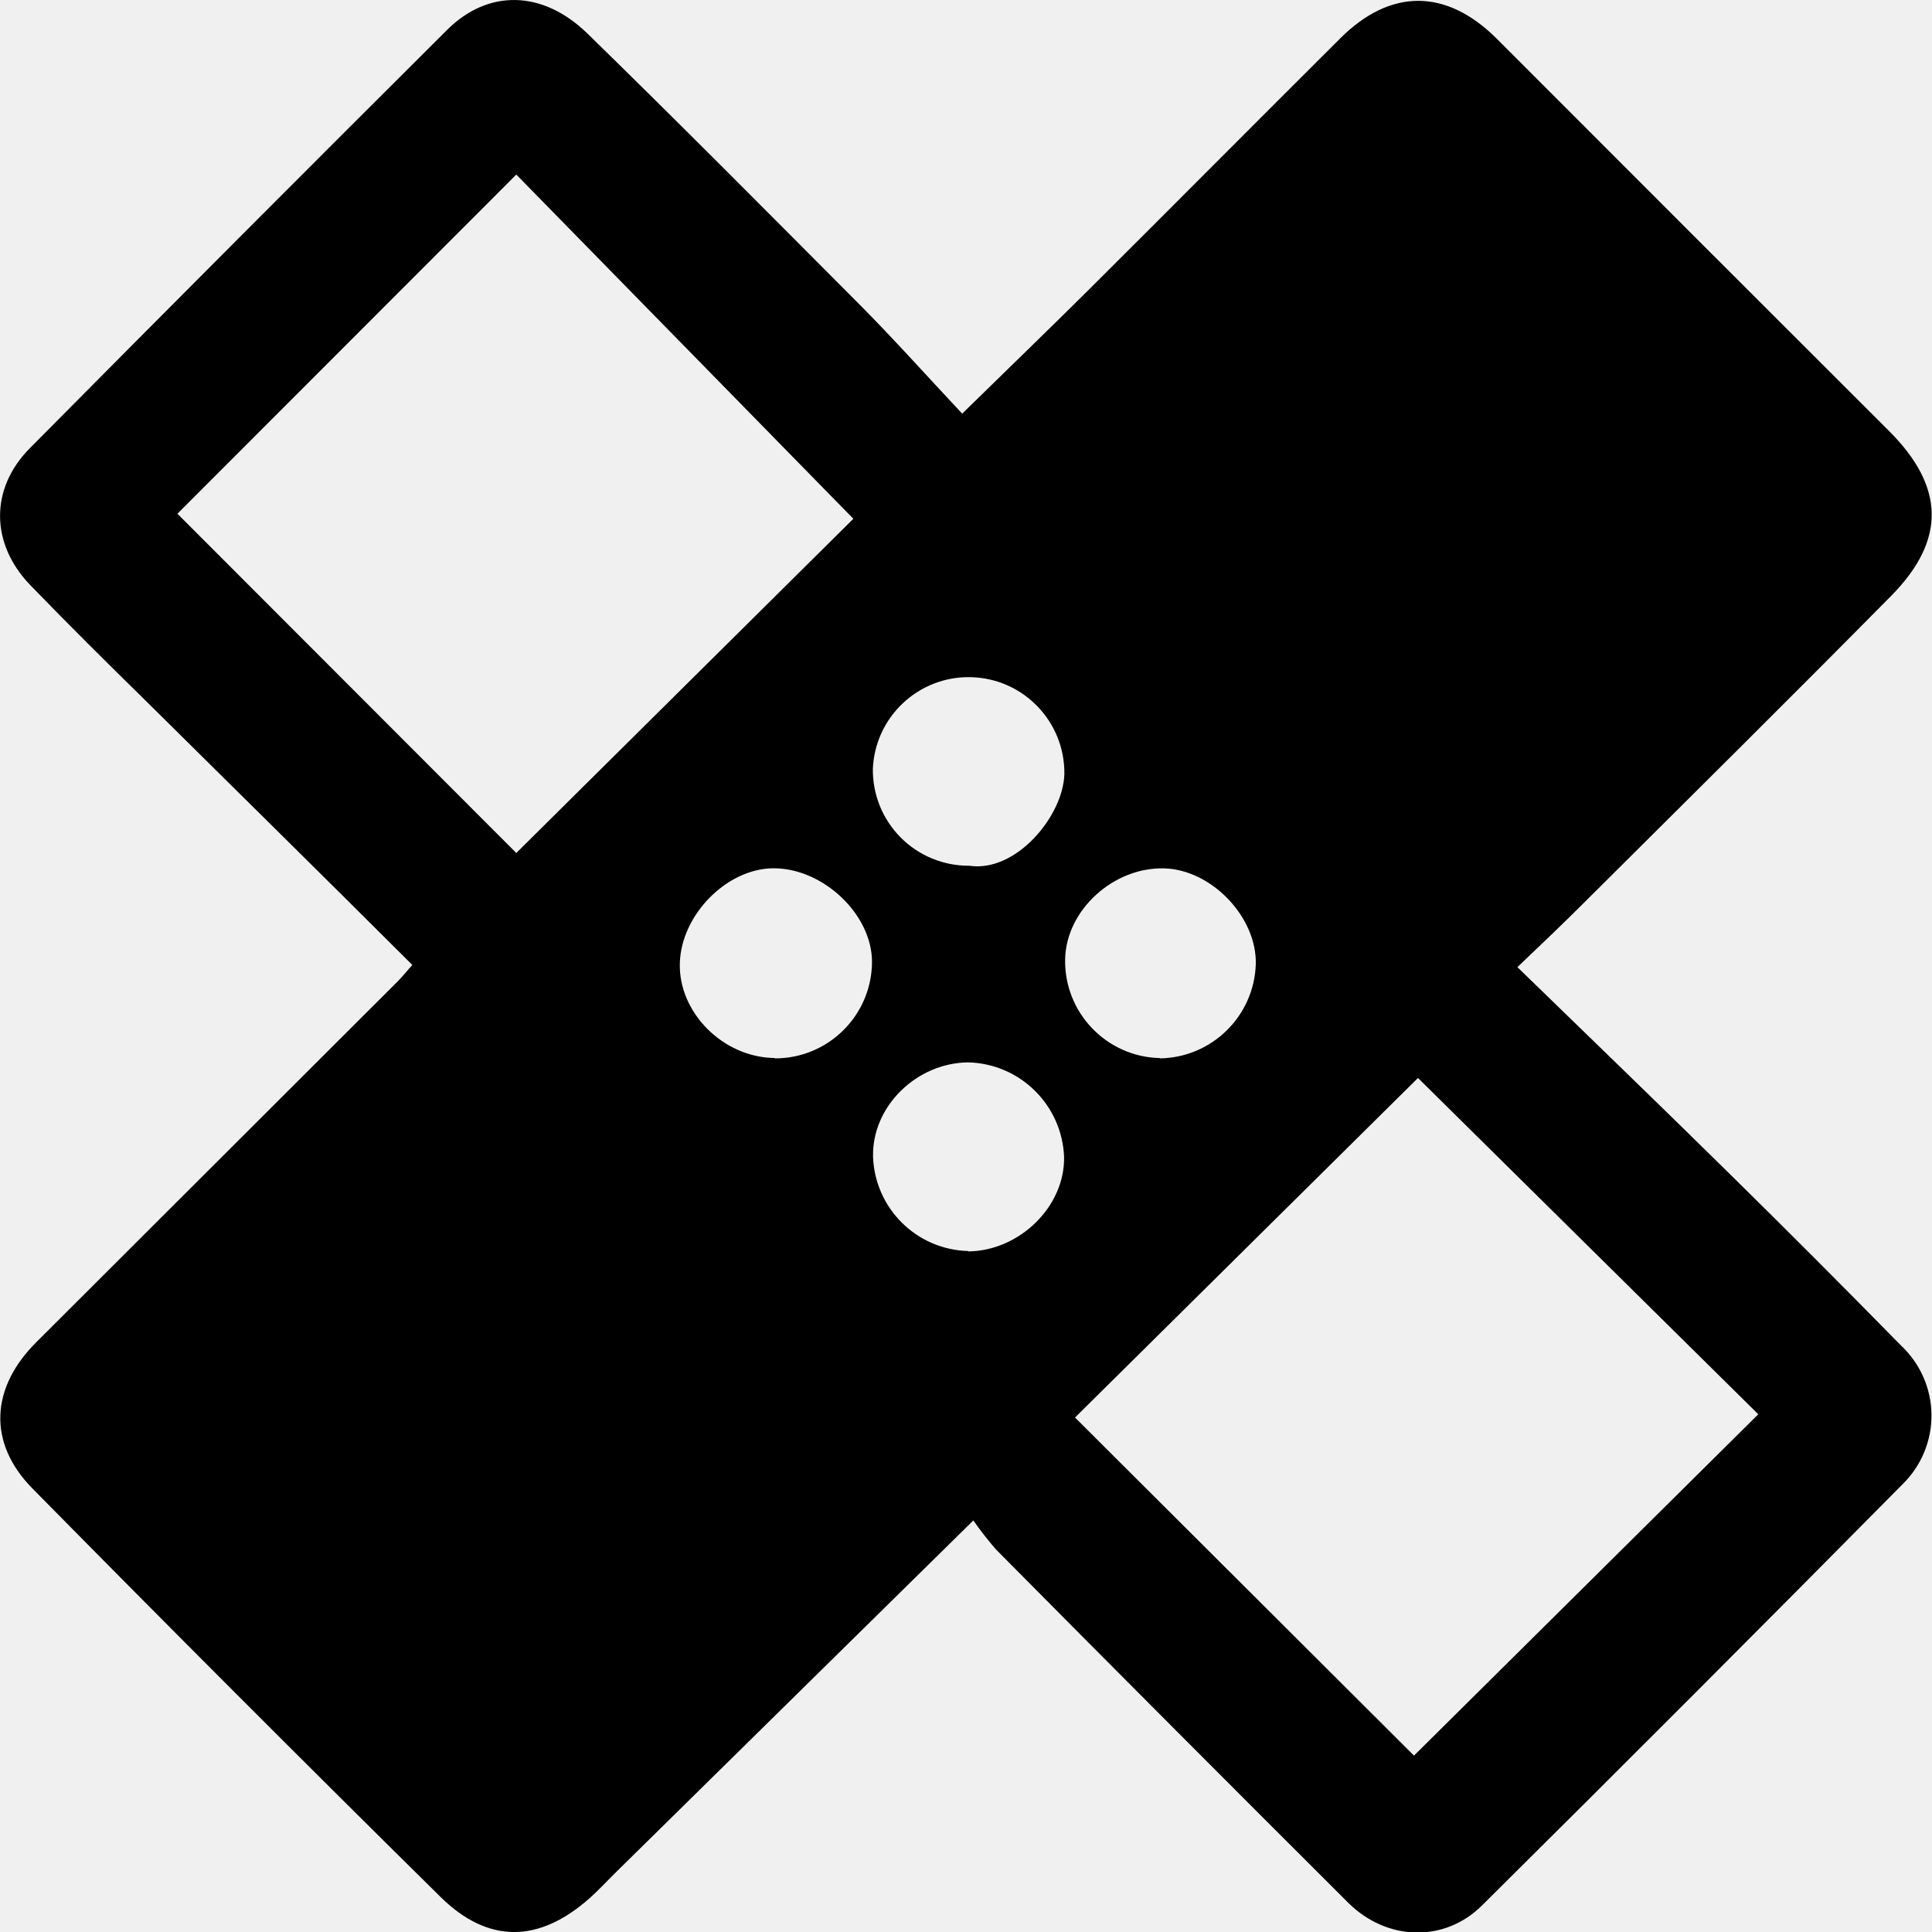
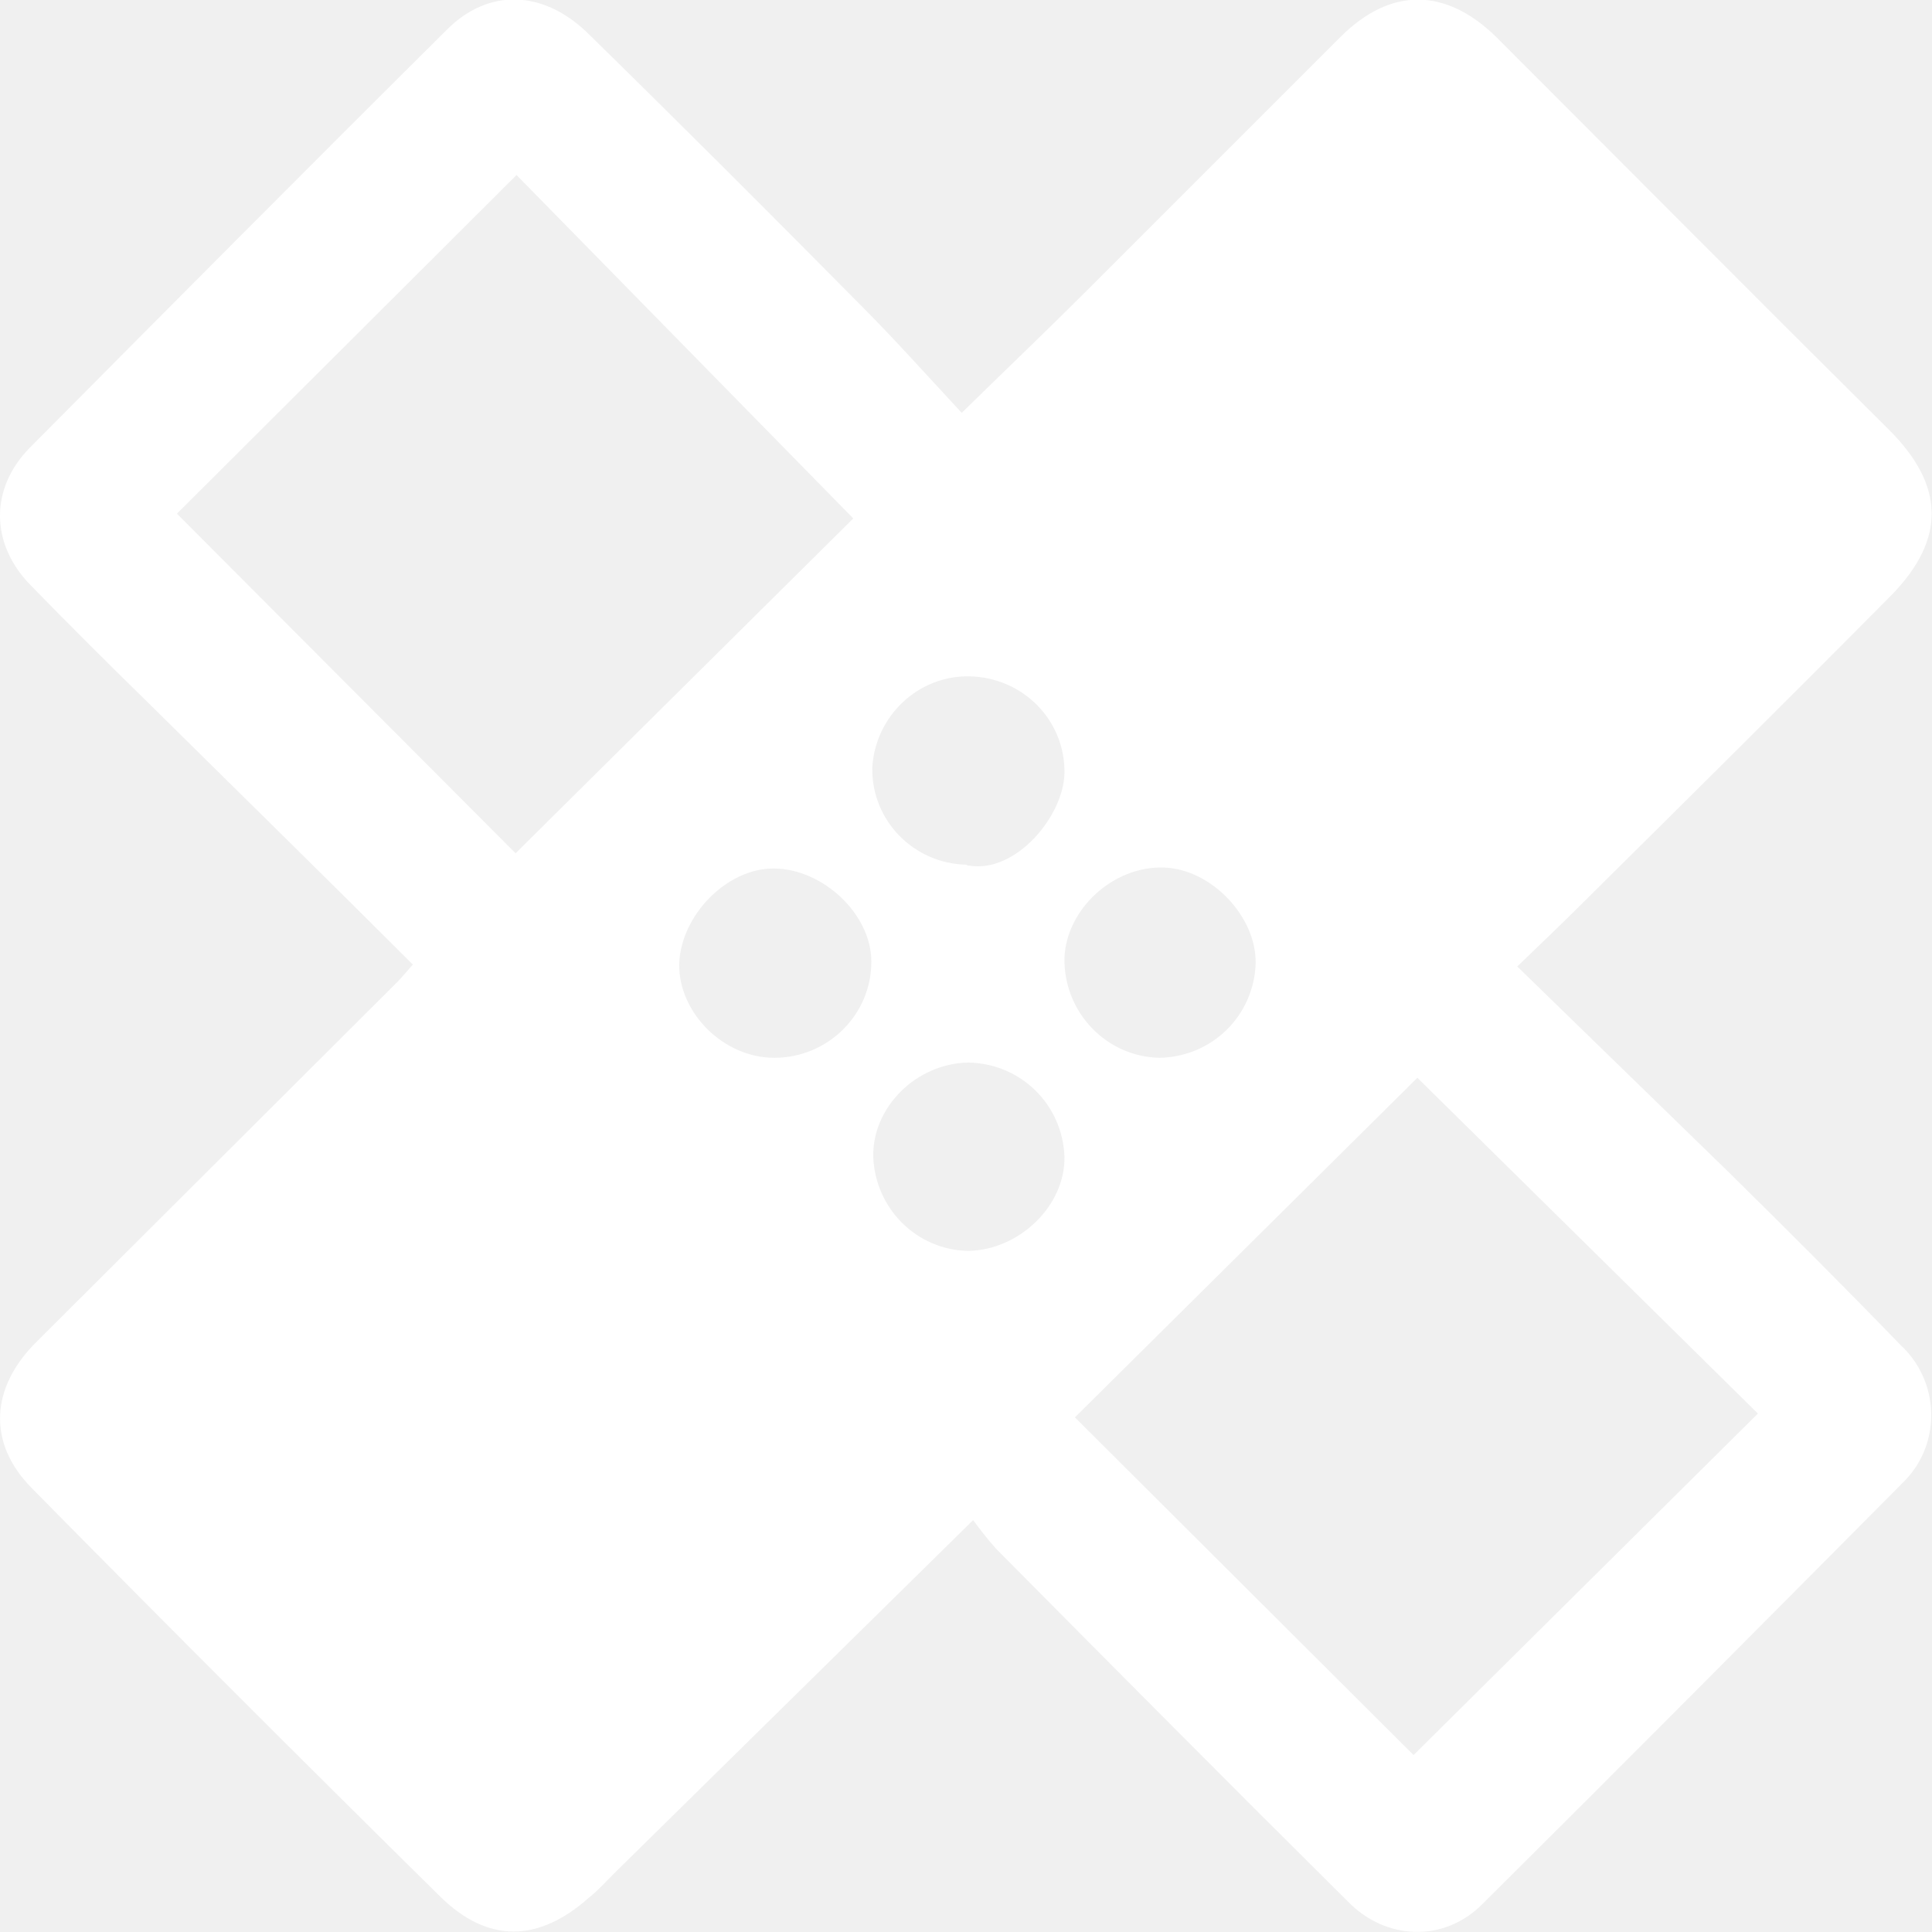
- <svg xmlns="http://www.w3.org/2000/svg" viewBox="0 0 203.06 203.08">
-   <g id="Layer_2" data-name="Layer 2">
-     <g id="Layer_1-2" data-name="Layer 1">
-       <path d="M102.31,159.82l-37.69,37.1c-.89.88-1.73,1.8-2.67,2.63-5.27,4.66-10.6,4.81-15.64-.15q-21.6-21.32-42.89-42.93C-1.34,151.65-1,145.82,3.9,141l37.88-37.82c.42-.42.8-.89,1.56-1.75C34,92.1,24.65,82.91,15.36,73.7c-4.08-4-8.18-8.06-12.17-12.19C-1,57.18-1.09,51.38,3.13,47.12Q25,25.05,47,3.14c4.3-4.28,10-4.2,14.7.34,9.65,9.41,19.16,19,28.65,28.53,3.6,3.62,7,7.43,10.79,11.47,4.8-4.7,9.07-8.82,13.28-13,8.83-8.8,17.63-17.65,26.46-26.45C146.16-1.24,152-1.2,157.26,4q20.64,20.67,41.32,41.32c5.82,5.81,6,11.42.26,17.26-10.78,10.92-21.69,21.71-32.56,32.53-2,2-4.11,4-6.78,6.55,7.51,7.3,14.84,14.37,22.09,21.51q9.21,9.06,18.25,18.28A10.08,10.08,0,0,1,200,156q-22,22.25-44.19,44.26c-4,4-10.08,3.75-14.11-.27q-18.54-18.49-37-37.11A37,37,0,0,1,102.31,159.82ZM113,149l35.63,35.54,36.19-35.88-35.77-35.35ZM89.7,54.53,54.27,18.35,18.65,54,54.27,89.66ZM101.88,91c4.92.75,9.89-5.24,10-9.65a10.07,10.07,0,0,0-20.13-.54A10.06,10.06,0,0,0,101.88,91Zm20.05,20.25A10.24,10.24,0,0,0,132,101.37c.14-4.93-4.61-9.93-9.58-10.09-5.37-.17-10.35,4.38-10.46,9.53A10.2,10.2,0,0,0,121.93,111.22Zm-40.5,0a10.19,10.19,0,0,0,10.23-10.14c0-5-5.14-9.85-10.34-9.84-4.9,0-9.74,4.89-9.86,10C71.32,106.42,76,111.16,81.43,111.21Zm20.35,20.29c5.41-.06,10.17-4.75,10.07-9.93a10.35,10.35,0,0,0-10.08-9.94c-5.46.06-10.12,4.65-10,9.91A10.27,10.27,0,0,0,101.78,131.5Z" />
+ <svg xmlns="http://www.w3.org/2000/svg" version="1.1" id="Layer_1" x="0px" y="0px" viewBox="0 0 203.1 203.1" style="enable-background:new 0 0 203.1 203.1;" xml:space="preserve">
+   <style type="text/css">
+ 	.st0{fill:#FFFFFF;}
+ </style>
+   <g id="Layer_2_1_">
+     <g id="Layer_1-2">
+       <path class="st0" d="M102.3,159.8l-37.7,37.1c-0.9,0.9-1.7,1.8-2.7,2.6c-5.3,4.7-10.6,4.8-15.6-0.1    c-14.4-14.2-28.7-28.5-42.9-42.9c-4.8-4.8-4.4-10.7,0.5-15.5l37.9-37.8c0.4-0.4,0.8-0.9,1.6-1.8c-9.3-9.3-18.7-18.5-28-27.7    c-4.1-4-8.2-8.1-12.2-12.2C-1,57.2-1.1,51.4,3.1,47.1C17.7,32.4,32.3,17.7,47,3.1c4.3-4.3,10-4.2,14.7,0.3    c9.6,9.4,19.2,19,28.6,28.5c3.6,3.6,7,7.4,10.8,11.5c4.8-4.7,9.1-8.8,13.3-13c8.8-8.8,17.6-17.6,26.5-26.5    c5.3-5.3,11.1-5.2,16.4,0c13.8,13.8,27.5,27.6,41.3,41.3c5.8,5.8,6,11.4,0.3,17.3c-10.8,10.9-21.7,21.7-32.6,32.5    c-2,2-4.1,4-6.8,6.6c7.5,7.3,14.8,14.4,22.1,21.5c6.1,6,12.2,12.1,18.2,18.3c4.1,3.8,4.3,10.2,0.5,14.2c-0.1,0.1-0.2,0.2-0.3,0.3    c-14.7,14.8-29.4,29.6-44.2,44.3c-4,4-10.1,3.8-14.1-0.3c-12.4-12.3-24.7-24.7-37-37.1C103.9,161.9,103.1,160.9,102.3,159.8z     M113,149l35.6,35.5l36.2-35.9l-35.8-35.3L113,149z M89.7,54.5L54.3,18.4L18.6,54l35.6,35.7L89.7,54.5z M101.9,91    c4.9,0.8,9.9-5.2,10-9.7c0.1-5.6-4.4-10.1-10-10.2c-5.4-0.1-9.9,4.2-10.2,9.6c-0.1,5.6,4.4,10.1,9.9,10.2    C101.7,91,101.8,91,101.9,91z M121.9,111.2c5.5-0.1,9.9-4.4,10.1-9.9c0.1-4.9-4.6-9.9-9.6-10.1c-5.4-0.2-10.3,4.4-10.5,9.5    C111.8,106.4,116.3,111.1,121.9,111.2L121.9,111.2z M81.4,111.2c5.6,0,10.2-4.5,10.2-10.1c0-5-5.1-9.8-10.3-9.8    c-4.9,0-9.7,4.9-9.9,10C71.3,106.4,76,111.2,81.4,111.2L81.4,111.2z M101.8,131.5c5.4-0.1,10.2-4.8,10.1-9.9    c-0.2-5.5-4.6-9.8-10.1-9.9c-5.5,0.1-10.1,4.7-10,9.9C92,127,96.3,131.4,101.8,131.5L101.8,131.5z" />
    </g>
  </g>
</svg>
